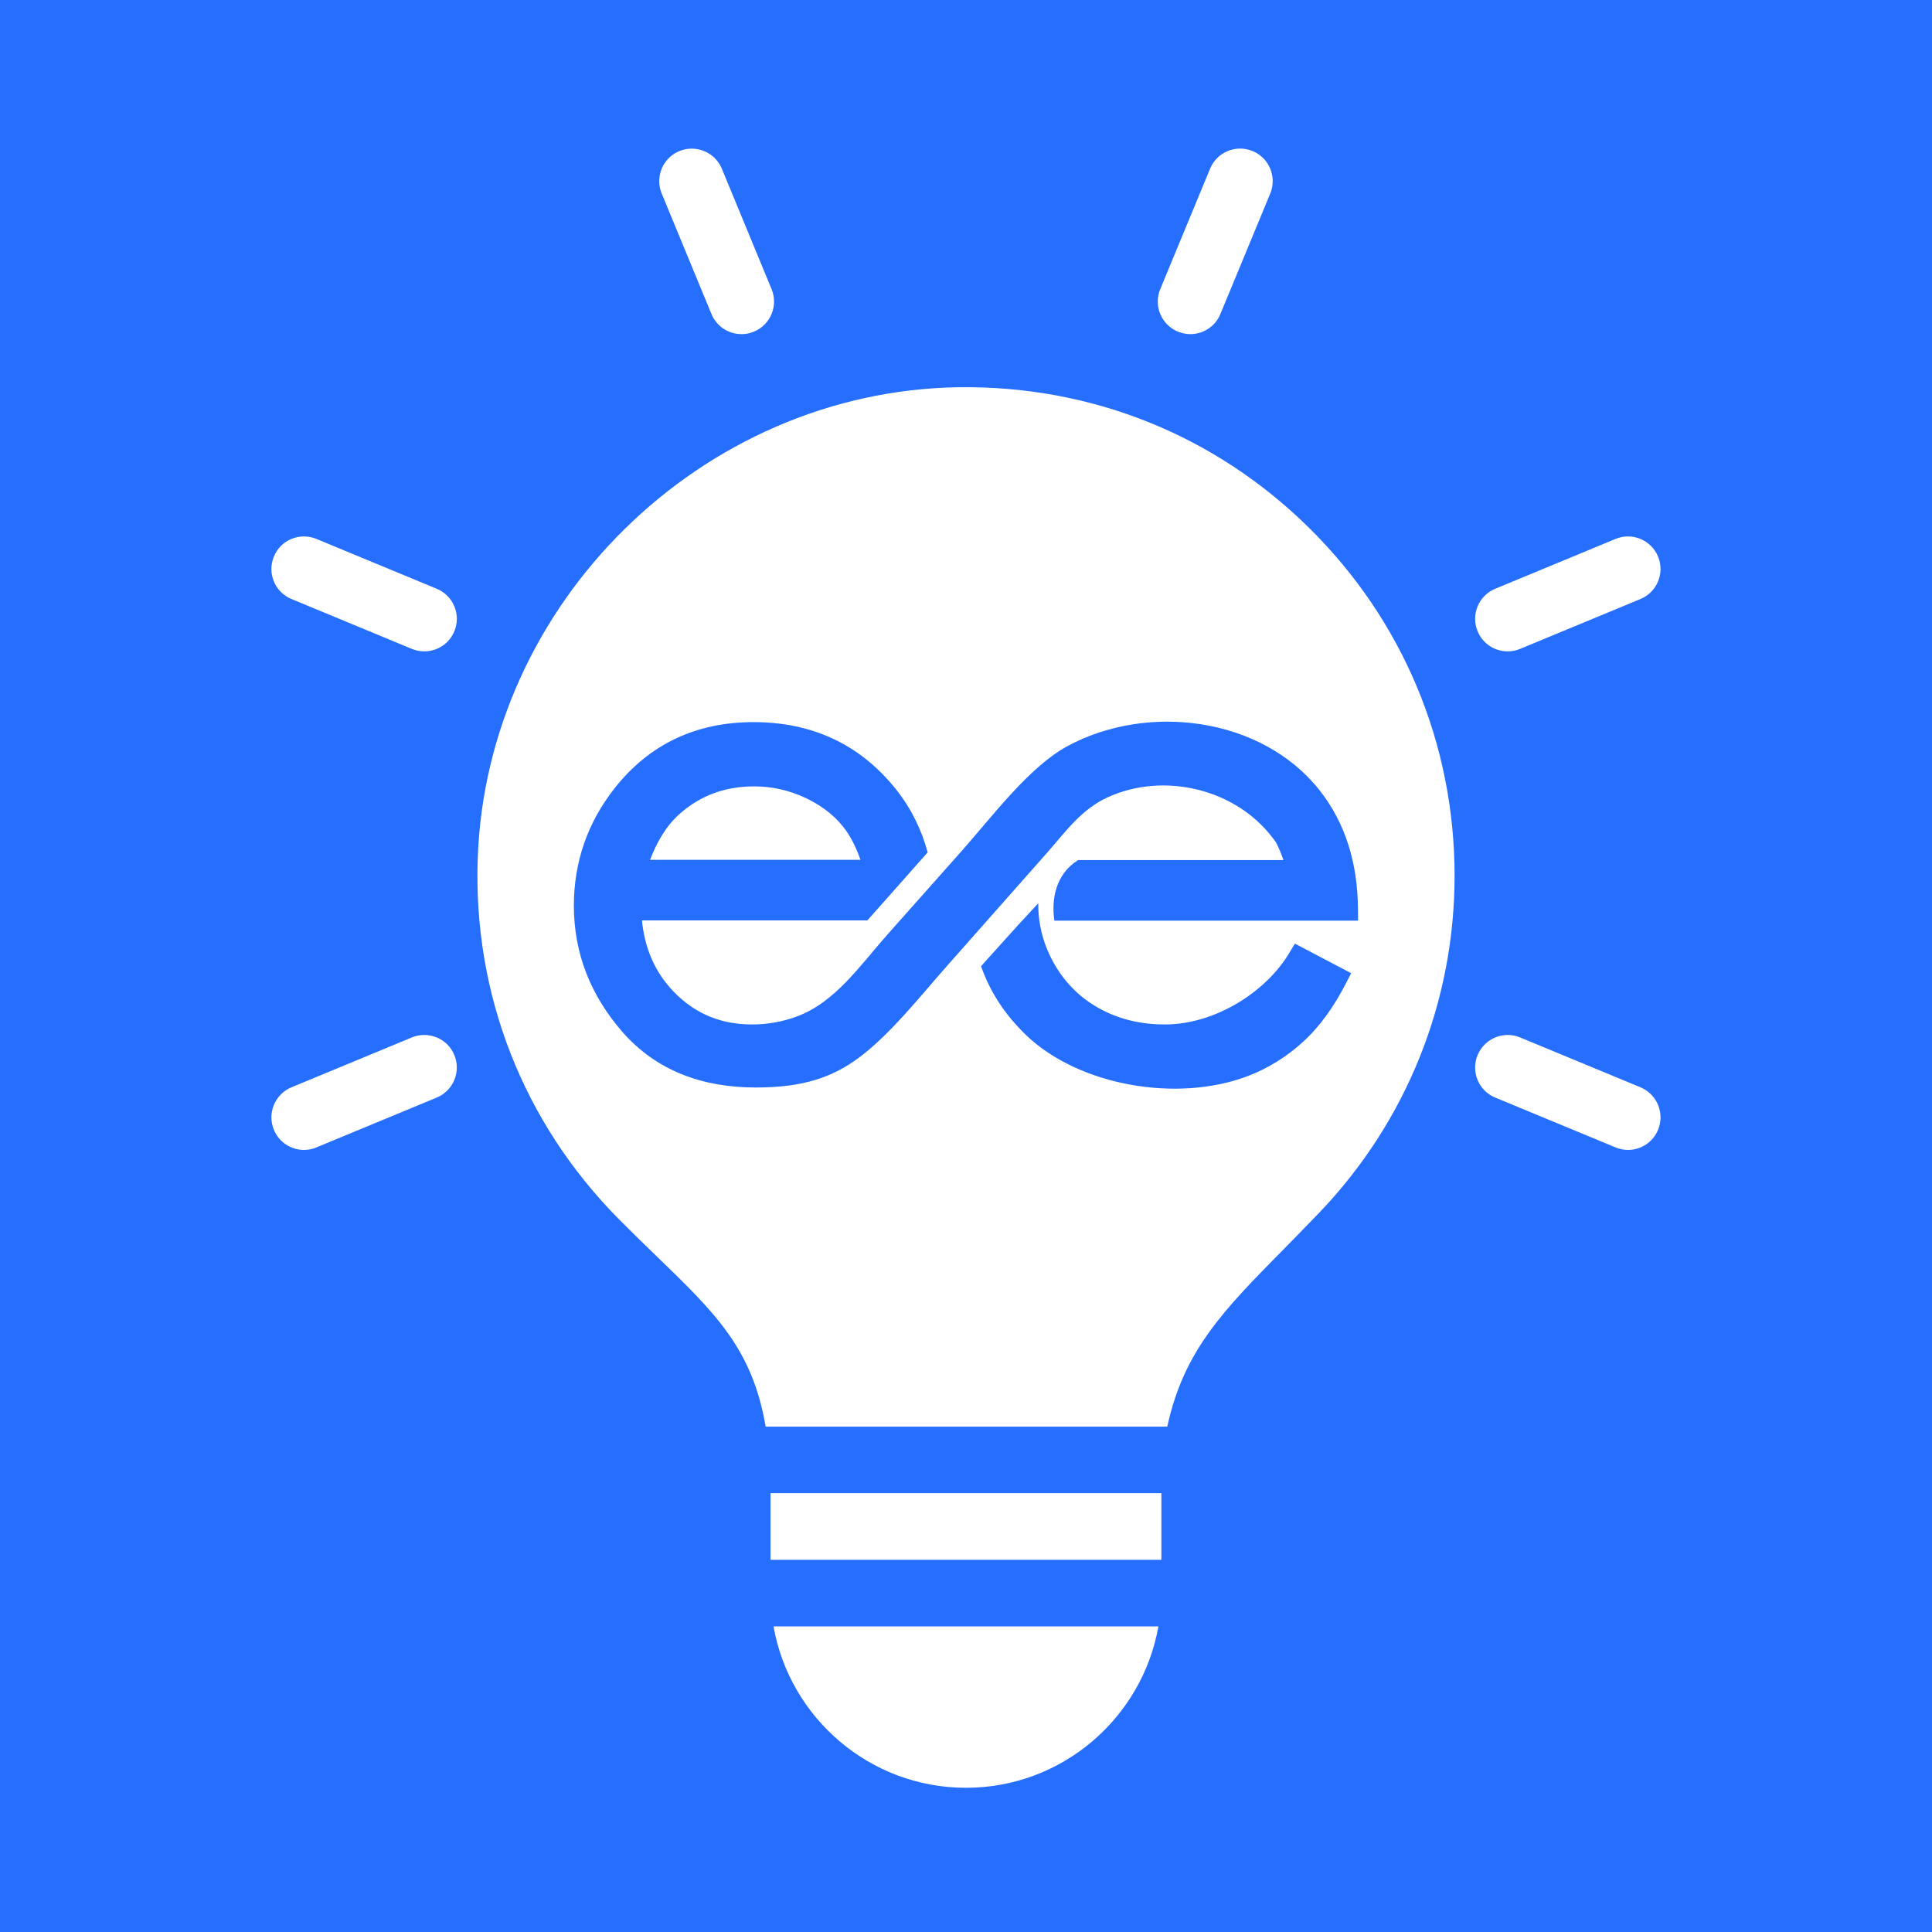
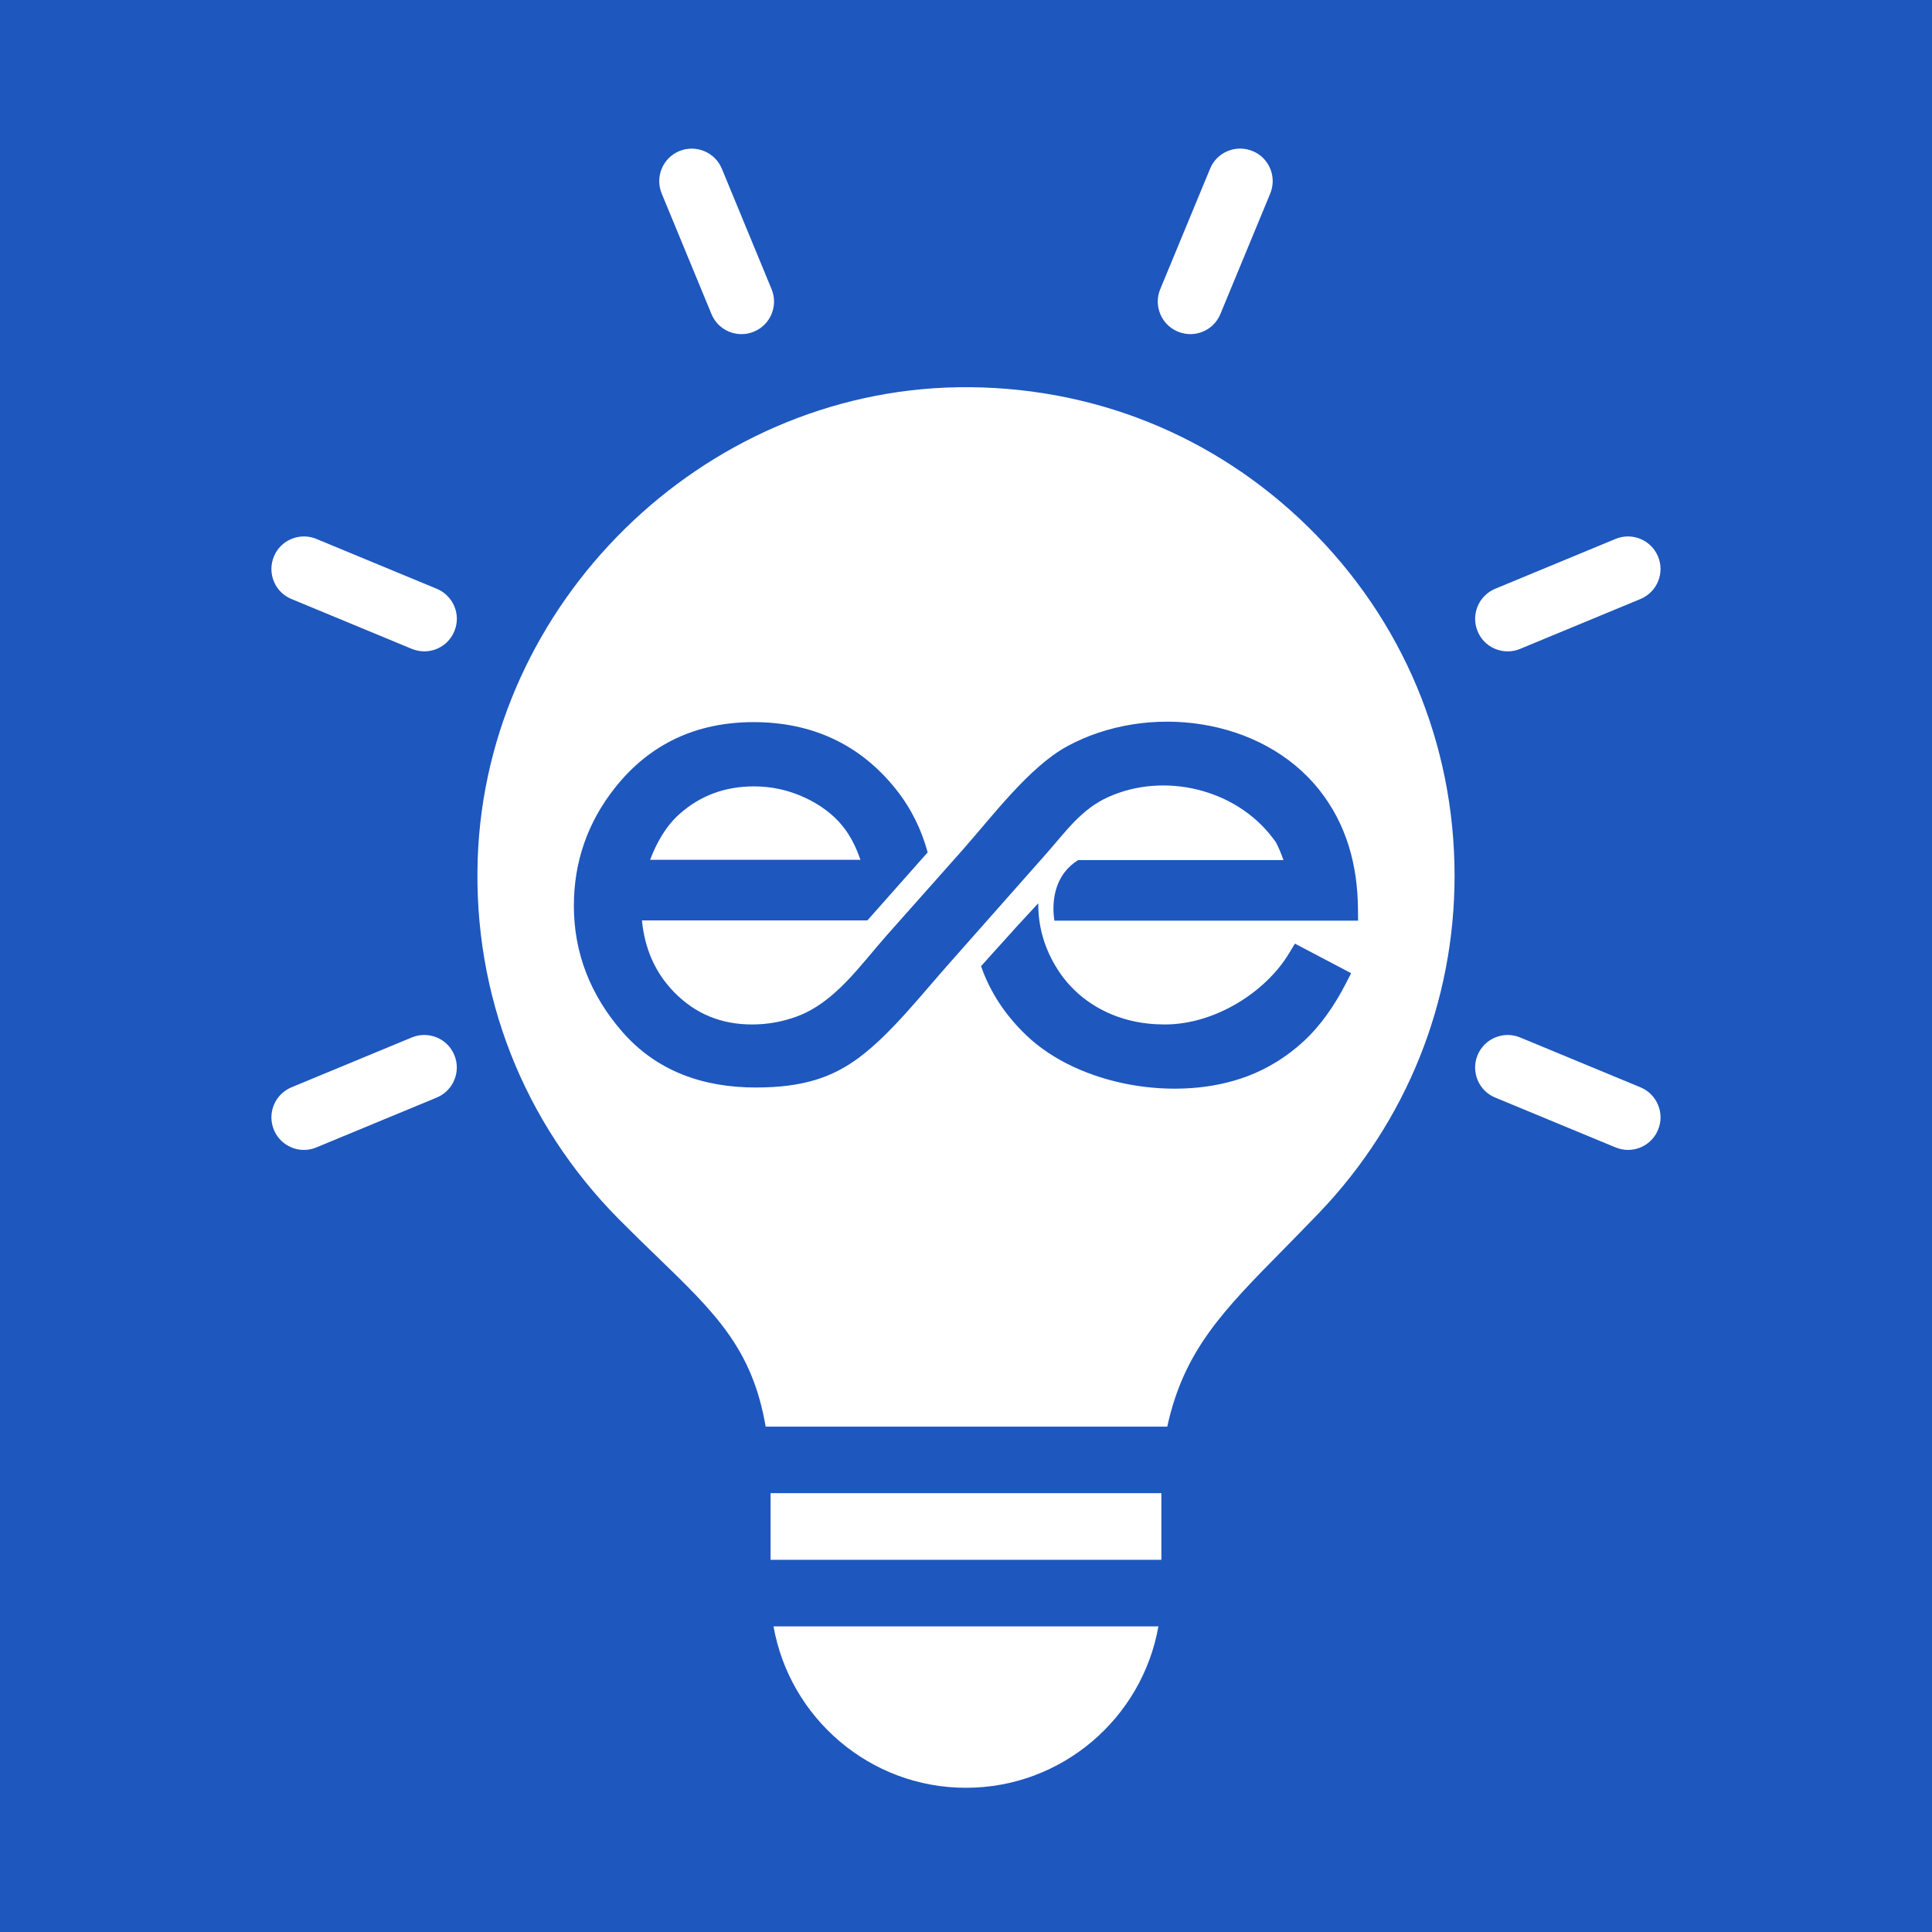
<svg xmlns="http://www.w3.org/2000/svg" width="500" zoomAndPan="magnify" viewBox="0 0 375 375" height="500" preserveAspectRatio="xMidYMid meet" version="1.0">
  <defs>
-     <clipPath id="bc2d8580c3">
+     <clipPath id="4a1b5630ac">
      <path d="M 52 28 L 323 28 L 323 347.383 L 52 347.383 Z M 52 28 " clip-rule="nonzero" />
    </clipPath>
-     <clipPath id="0e0b9f76b7">
+     <clipPath id="fff44b598d">
      <path d="M 111.293 140.043 L 263.695 140.043 L 263.695 211.344 L 111.293 211.344 Z M 111.293 140.043 " clip-rule="nonzero" />
    </clipPath>
-     <clipPath id="c2b1a2b1e3">
+     <clipPath id="3b8ace28c6">
      <path d="M 247.641 163.453 C 247.434 163.18 247.227 162.902 247.016 162.625 C 239.812 153.125 225.992 149.812 215.121 154.699 C 209.855 157.07 206.855 161.43 203.129 165.645 L 183.883 187.406 C 178.777 193.176 172.859 200.707 166.77 205.254 C 161.492 209.191 155.738 211.082 146.707 211.082 C 136.535 211.082 127.441 207.961 120.695 200.164 C 114.66 193.184 111.387 185.066 111.387 175.801 C 111.387 167.305 114.047 159.66 119.301 152.988 C 126.121 144.328 135.258 140.164 146.254 140.164 C 157.539 140.164 166.938 144.414 173.969 153.281 C 176.906 156.984 178.875 161.086 180.059 165.445 L 168.359 178.652 L 124.598 178.652 C 125.121 183.914 127.02 188.645 130.828 192.555 C 134.988 196.824 140.023 198.848 145.977 198.848 C 148.93 198.848 151.812 198.34 154.586 197.328 C 162.09 194.602 167 187.305 172.246 181.398 C 177.047 175.996 181.844 170.594 186.641 165.195 C 192.5 158.602 199.719 148.883 207.148 144.848 C 222.758 136.371 244.859 139.184 256.074 153.324 C 261.348 159.969 263.5 167.895 263.578 176.301 C 263.586 177.102 263.594 177.898 263.602 178.699 C 243.953 178.699 224.305 178.699 204.656 178.699 C 204.035 174.641 204.863 169.66 209.273 166.938 C 222.555 166.938 235.836 166.938 249.117 166.938 C 248.707 165.746 248.223 164.57 247.641 163.453 Z M 250.184 185.074 C 250.57 184.438 250.957 183.797 251.34 183.156 C 254.98 185.07 258.617 186.984 262.258 188.898 C 261.898 189.598 261.539 190.293 261.18 190.992 C 259.035 195.145 256.336 199.113 252.863 202.273 C 249.719 205.133 246.145 207.359 242.172 208.875 C 228.496 214.078 209.402 210.73 199.191 200.938 C 195.078 196.992 192.148 192.516 190.422 187.531 C 192.77 184.926 195.117 182.324 197.461 179.723 C 198.816 178.254 200.172 176.785 201.531 175.316 C 201.531 175.379 201.527 175.441 201.527 175.504 C 201.527 179.715 202.617 183.617 204.73 187.262 C 206.855 190.918 209.77 193.762 213.48 195.793 C 217.391 197.93 221.66 198.848 226.102 198.848 C 235.781 198.848 245.637 192.609 250.184 185.074 Z M 167.016 166.895 C 166.207 164.555 165.113 162.277 163.586 160.383 C 161.598 157.914 159.027 156.117 156.164 154.793 C 153.062 153.359 149.789 152.637 146.371 152.637 C 140.852 152.637 136.027 154.324 131.891 158 C 129.246 160.348 127.445 163.562 126.18 166.895 Z M 167.016 166.895 " clip-rule="nonzero" />
    </clipPath>
  </defs>
  <rect x="-37.5" width="450" fill="#ffffff" y="-37.5" height="450" fill-opacity="1" />
-   <rect x="-37.5" width="450" fill="#266ffe" y="-37.5" height="450" fill-opacity="1" />
-   <path fill="#266ffe" d="M 375 317.973 C 375 349.445 349.492 374.957 318.02 374.957 L 56.996 374.957 C 25.527 374.957 0.016 349.445 0.016 317.973 L 0.016 56.953 C 0.016 25.48 25.527 -0.031 56.996 -0.031 L 318.02 -0.031 C 349.488 -0.031 375 25.48 375 56.953 Z M 375 317.973 " fill-opacity="1" fill-rule="nonzero" />
-   <path fill="#266ffe" d="M 248.48 216.598 L 254.547 169.582 L 207.984 169.582 L 207.984 139.562 C 207.984 125.949 211.781 116.672 231.301 116.672 L 256.176 116.656 L 256.176 74.609 C 251.883 74.035 237.113 72.754 219.906 72.754 C 184.004 72.754 159.441 94.668 159.441 134.91 L 159.441 169.582 L 118.84 169.582 L 118.84 216.598 L 159.441 216.598 L 159.441 337.238 L 207.984 337.238 L 207.984 216.598 Z M 248.48 216.598 " fill-opacity="1" fill-rule="nonzero" />
-   <g clip-path="url(#bc2d8580c3)">
+   <rect x="-37.5" width="450" fill="#1e57be" y="-37.5" height="450" fill-opacity="1" />
+   <path fill="#1e57be" d="M 375 317.973 C 375 349.445 349.492 374.957 318.02 374.957 L 56.996 374.957 C 25.527 374.957 0.016 349.445 0.016 317.973 L 0.016 56.953 C 0.016 25.48 25.527 -0.031 56.996 -0.031 L 318.02 -0.031 C 349.488 -0.031 375 25.48 375 56.953 Z M 375 317.973 " fill-opacity="1" fill-rule="nonzero" />
+   <path fill="#1e57be" d="M 248.48 216.598 L 254.547 169.582 L 207.984 169.582 L 207.984 139.562 C 207.984 125.949 211.781 116.672 231.301 116.672 L 256.176 116.656 L 256.176 74.609 C 251.883 74.035 237.113 72.754 219.906 72.754 C 184.004 72.754 159.441 94.668 159.441 134.91 L 159.441 169.582 L 118.84 169.582 L 118.84 216.598 L 159.441 216.598 L 159.441 337.238 L 207.984 337.238 L 207.984 216.598 Z M 248.48 216.598 " fill-opacity="1" fill-rule="nonzero" />
+   <g clip-path="url(#4a1b5630ac)">
    <path fill="#ffffff" d="M 282.332 170 C 282.332 194.434 273.02 217.641 256.113 235.332 C 253.715 237.832 251.402 240.188 249.219 242.414 C 237.445 254.355 229.789 262.098 226.566 276.906 L 148.613 276.906 C 146.027 261.781 138.836 254.844 127.383 243.773 C 125.07 241.547 122.652 239.191 120.105 236.625 C 101.566 217.895 91.832 193.078 92.723 166.734 C 94.398 117.055 136.207 75.969 185.926 75.164 C 211.762 74.781 235.75 84.41 254.012 102.379 C 272.277 120.363 282.332 144.355 282.332 170 Z M 163.078 315.68 L 150.141 315.68 C 153.281 333.453 168.828 347.008 187.496 347.008 C 206.16 347.008 221.707 333.453 224.848 315.68 Z M 138.094 60.953 C 139.09 63.391 141.445 64.855 143.926 64.855 C 144.73 64.855 145.559 64.707 146.344 64.367 C 149.566 63.031 151.094 59.34 149.758 56.117 L 140.109 32.742 C 138.773 29.516 135.059 28.012 131.855 29.324 C 128.633 30.664 127.105 34.352 128.441 37.578 Z M 228.625 64.367 C 229.406 64.684 230.234 64.855 231.043 64.855 C 233.523 64.855 235.879 63.391 236.875 60.953 L 246.547 37.578 C 247.883 34.352 246.355 30.641 243.133 29.324 C 239.906 27.988 236.195 29.516 234.879 32.742 L 225.207 56.117 C 223.871 59.34 225.398 63.031 228.625 64.367 Z M 292.641 126.43 C 293.445 126.43 294.273 126.281 295.059 125.945 L 318.41 116.27 C 321.637 114.934 323.164 111.223 321.824 108.02 C 320.488 104.797 316.777 103.27 313.574 104.605 L 290.223 114.277 C 286.996 115.613 285.469 119.324 286.805 122.527 C 287.805 124.969 290.156 126.43 292.641 126.43 Z M 318.41 211.043 L 295.059 201.371 C 291.855 200.035 288.141 201.562 286.805 204.785 C 285.469 208.012 286.996 211.723 290.223 213.039 L 313.574 222.711 C 314.359 223.027 315.188 223.199 315.992 223.199 C 318.473 223.199 320.828 221.734 321.824 219.297 C 323.164 216.094 321.637 212.379 318.41 211.043 Z M 79.93 201.371 L 56.578 211.043 C 53.352 212.379 51.828 216.094 53.164 219.297 C 54.16 221.734 56.535 223.199 58.996 223.199 C 59.801 223.199 60.629 223.051 61.414 222.711 L 84.766 213.039 C 87.992 211.703 89.52 207.988 88.184 204.785 C 86.867 201.562 83.156 200.035 79.93 201.371 Z M 84.766 114.277 L 61.414 104.605 C 58.191 103.27 54.477 104.797 53.164 108.02 C 51.828 111.246 53.352 114.957 56.578 116.27 L 79.93 125.945 C 80.715 126.262 81.543 126.43 82.348 126.43 C 84.832 126.43 87.188 124.969 88.184 122.527 C 89.539 119.305 87.992 115.613 84.766 114.277 Z M 162.211 289.824 L 149.566 289.824 L 149.566 302.762 L 225.422 302.762 L 225.422 289.824 Z M 162.211 289.824 " fill-opacity="1" fill-rule="nonzero" />
  </g>
-   <g clip-path="url(#0e0b9f76b7)">
-     <g clip-path="url(#c2b1a2b1e3)">
-       <path fill="#266ffe" d="M 91.438 79.176 L 283.625 79.176 L 283.625 271.363 L 91.438 271.363 Z M 91.438 79.176 " fill-opacity="1" fill-rule="evenodd" />
+   <g clip-path="url(#fff44b598d)">
+     <g clip-path="url(#3b8ace28c6)">
+       <path fill="#1e57be" d="M 91.438 79.176 L 283.625 79.176 L 283.625 271.363 L 91.438 271.363 Z M 91.438 79.176 " fill-opacity="1" fill-rule="evenodd" />
    </g>
  </g>
</svg>
